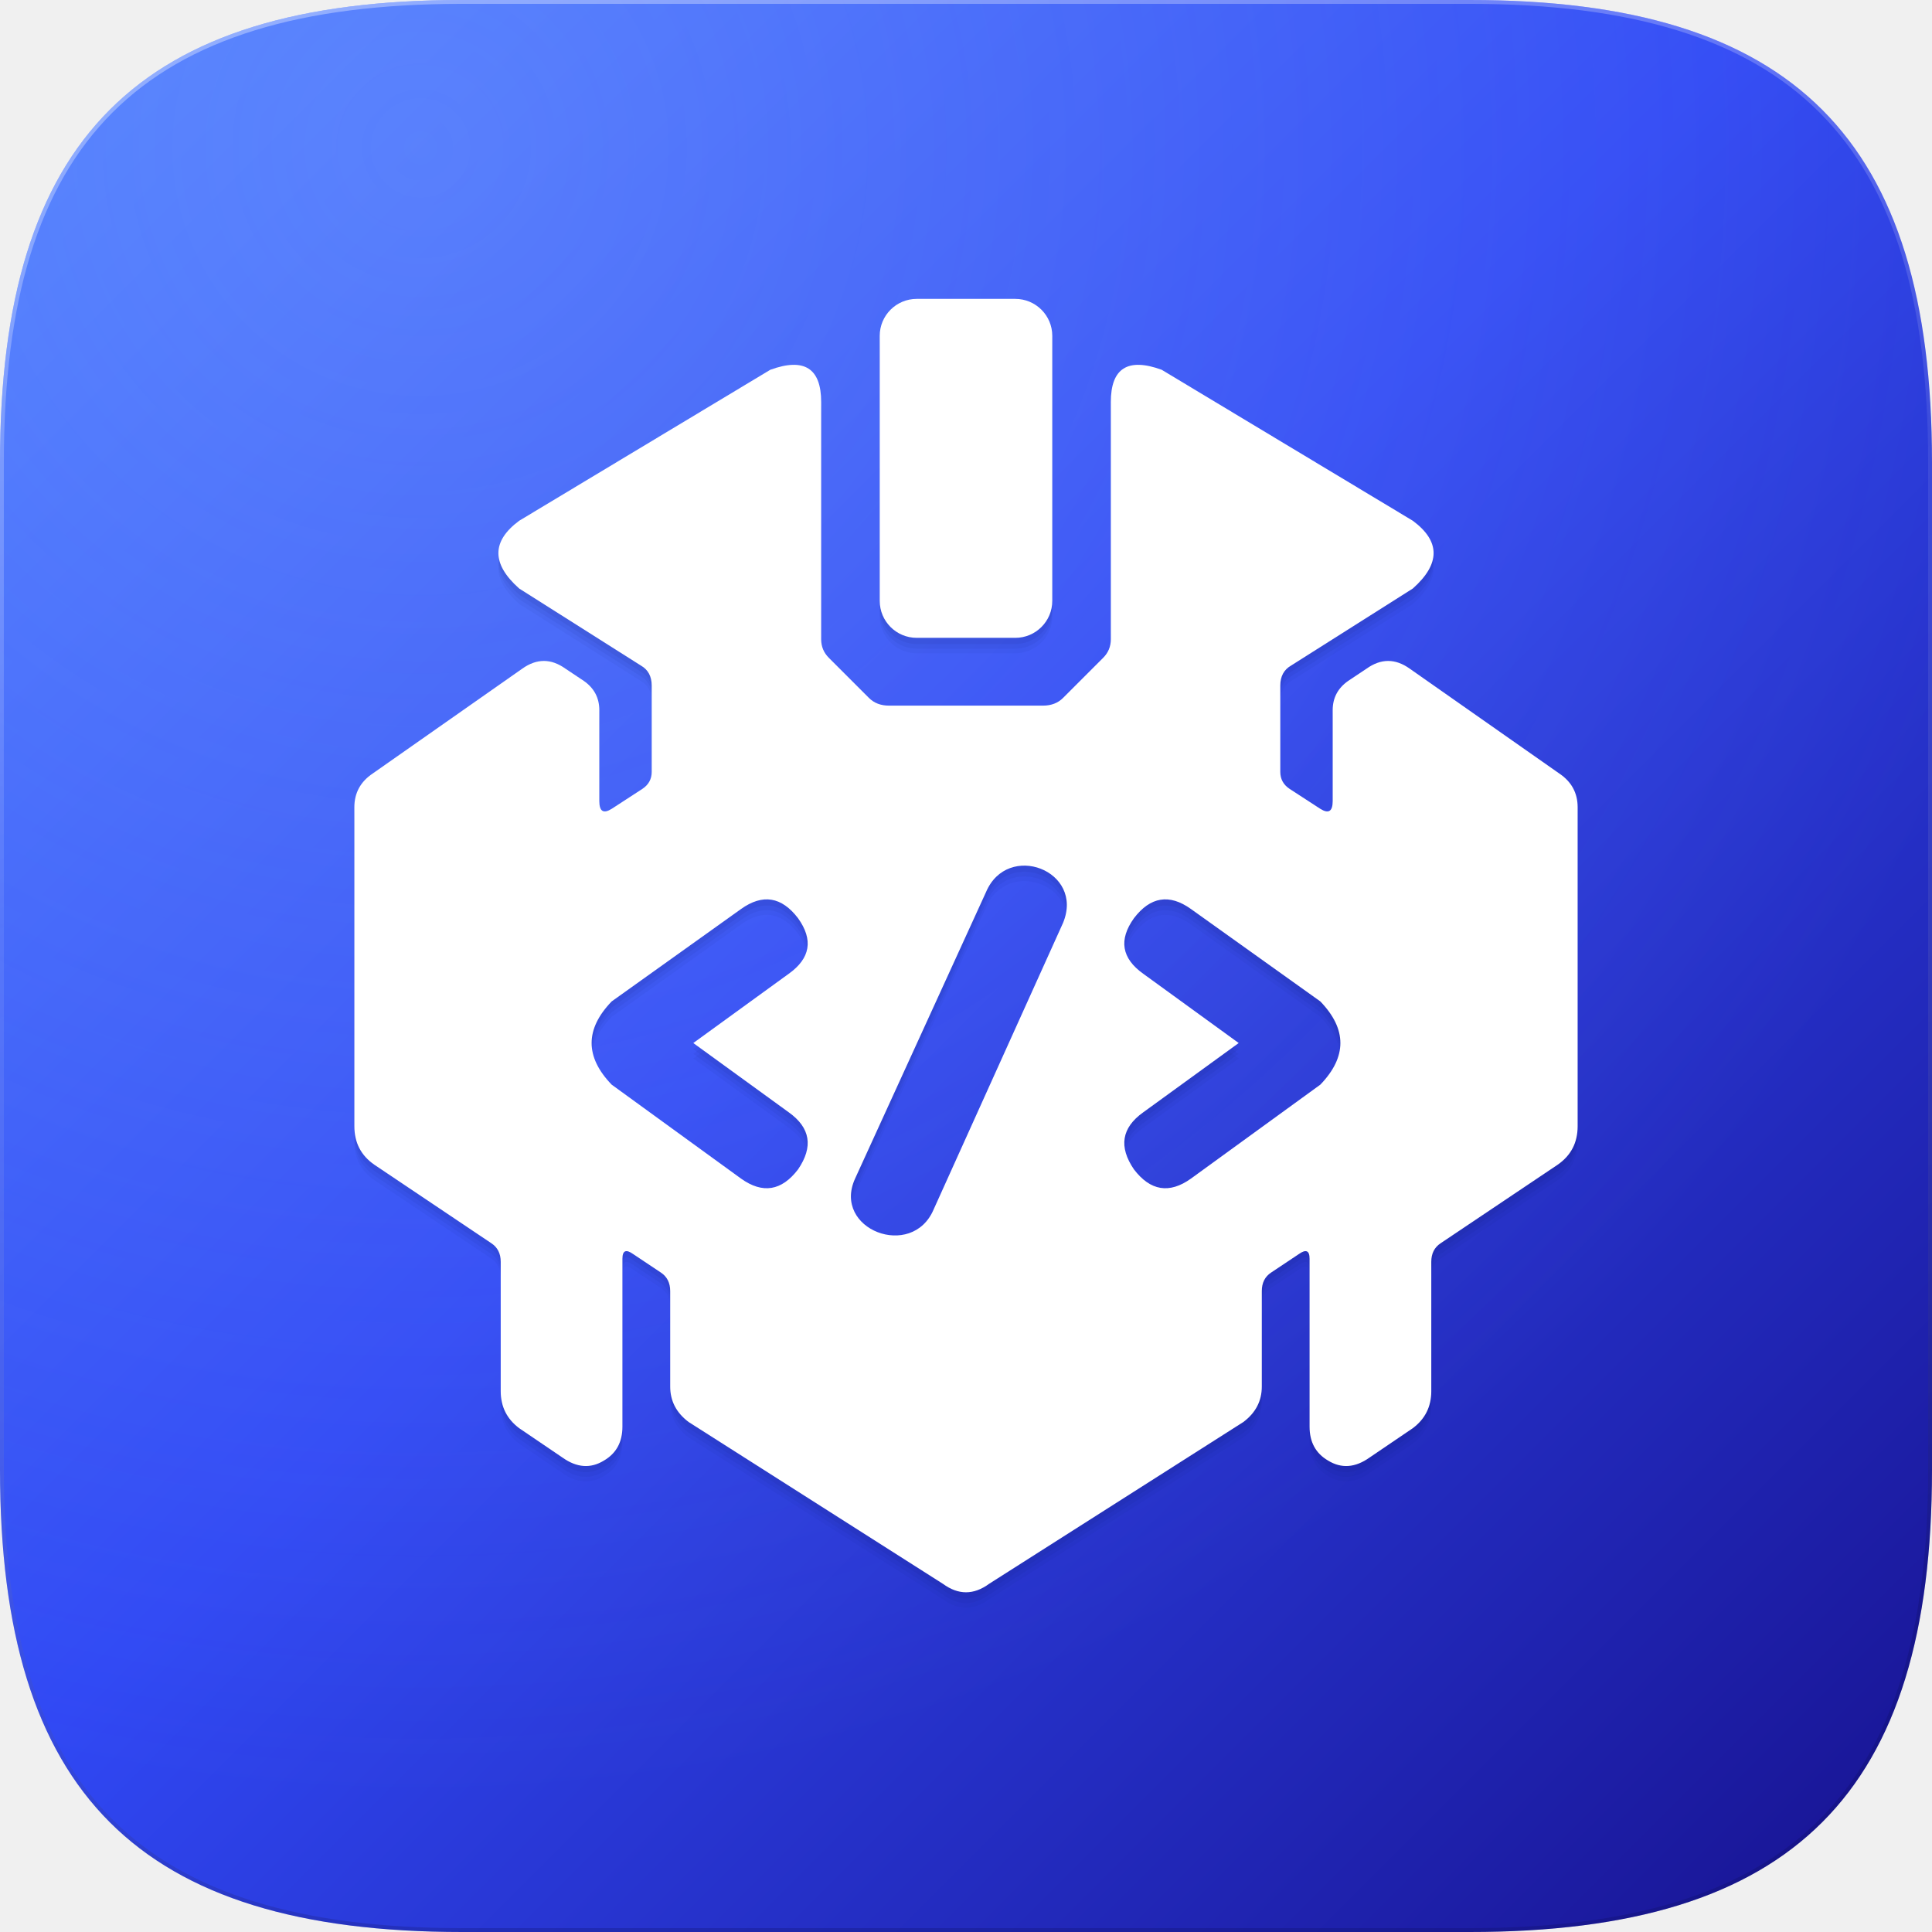
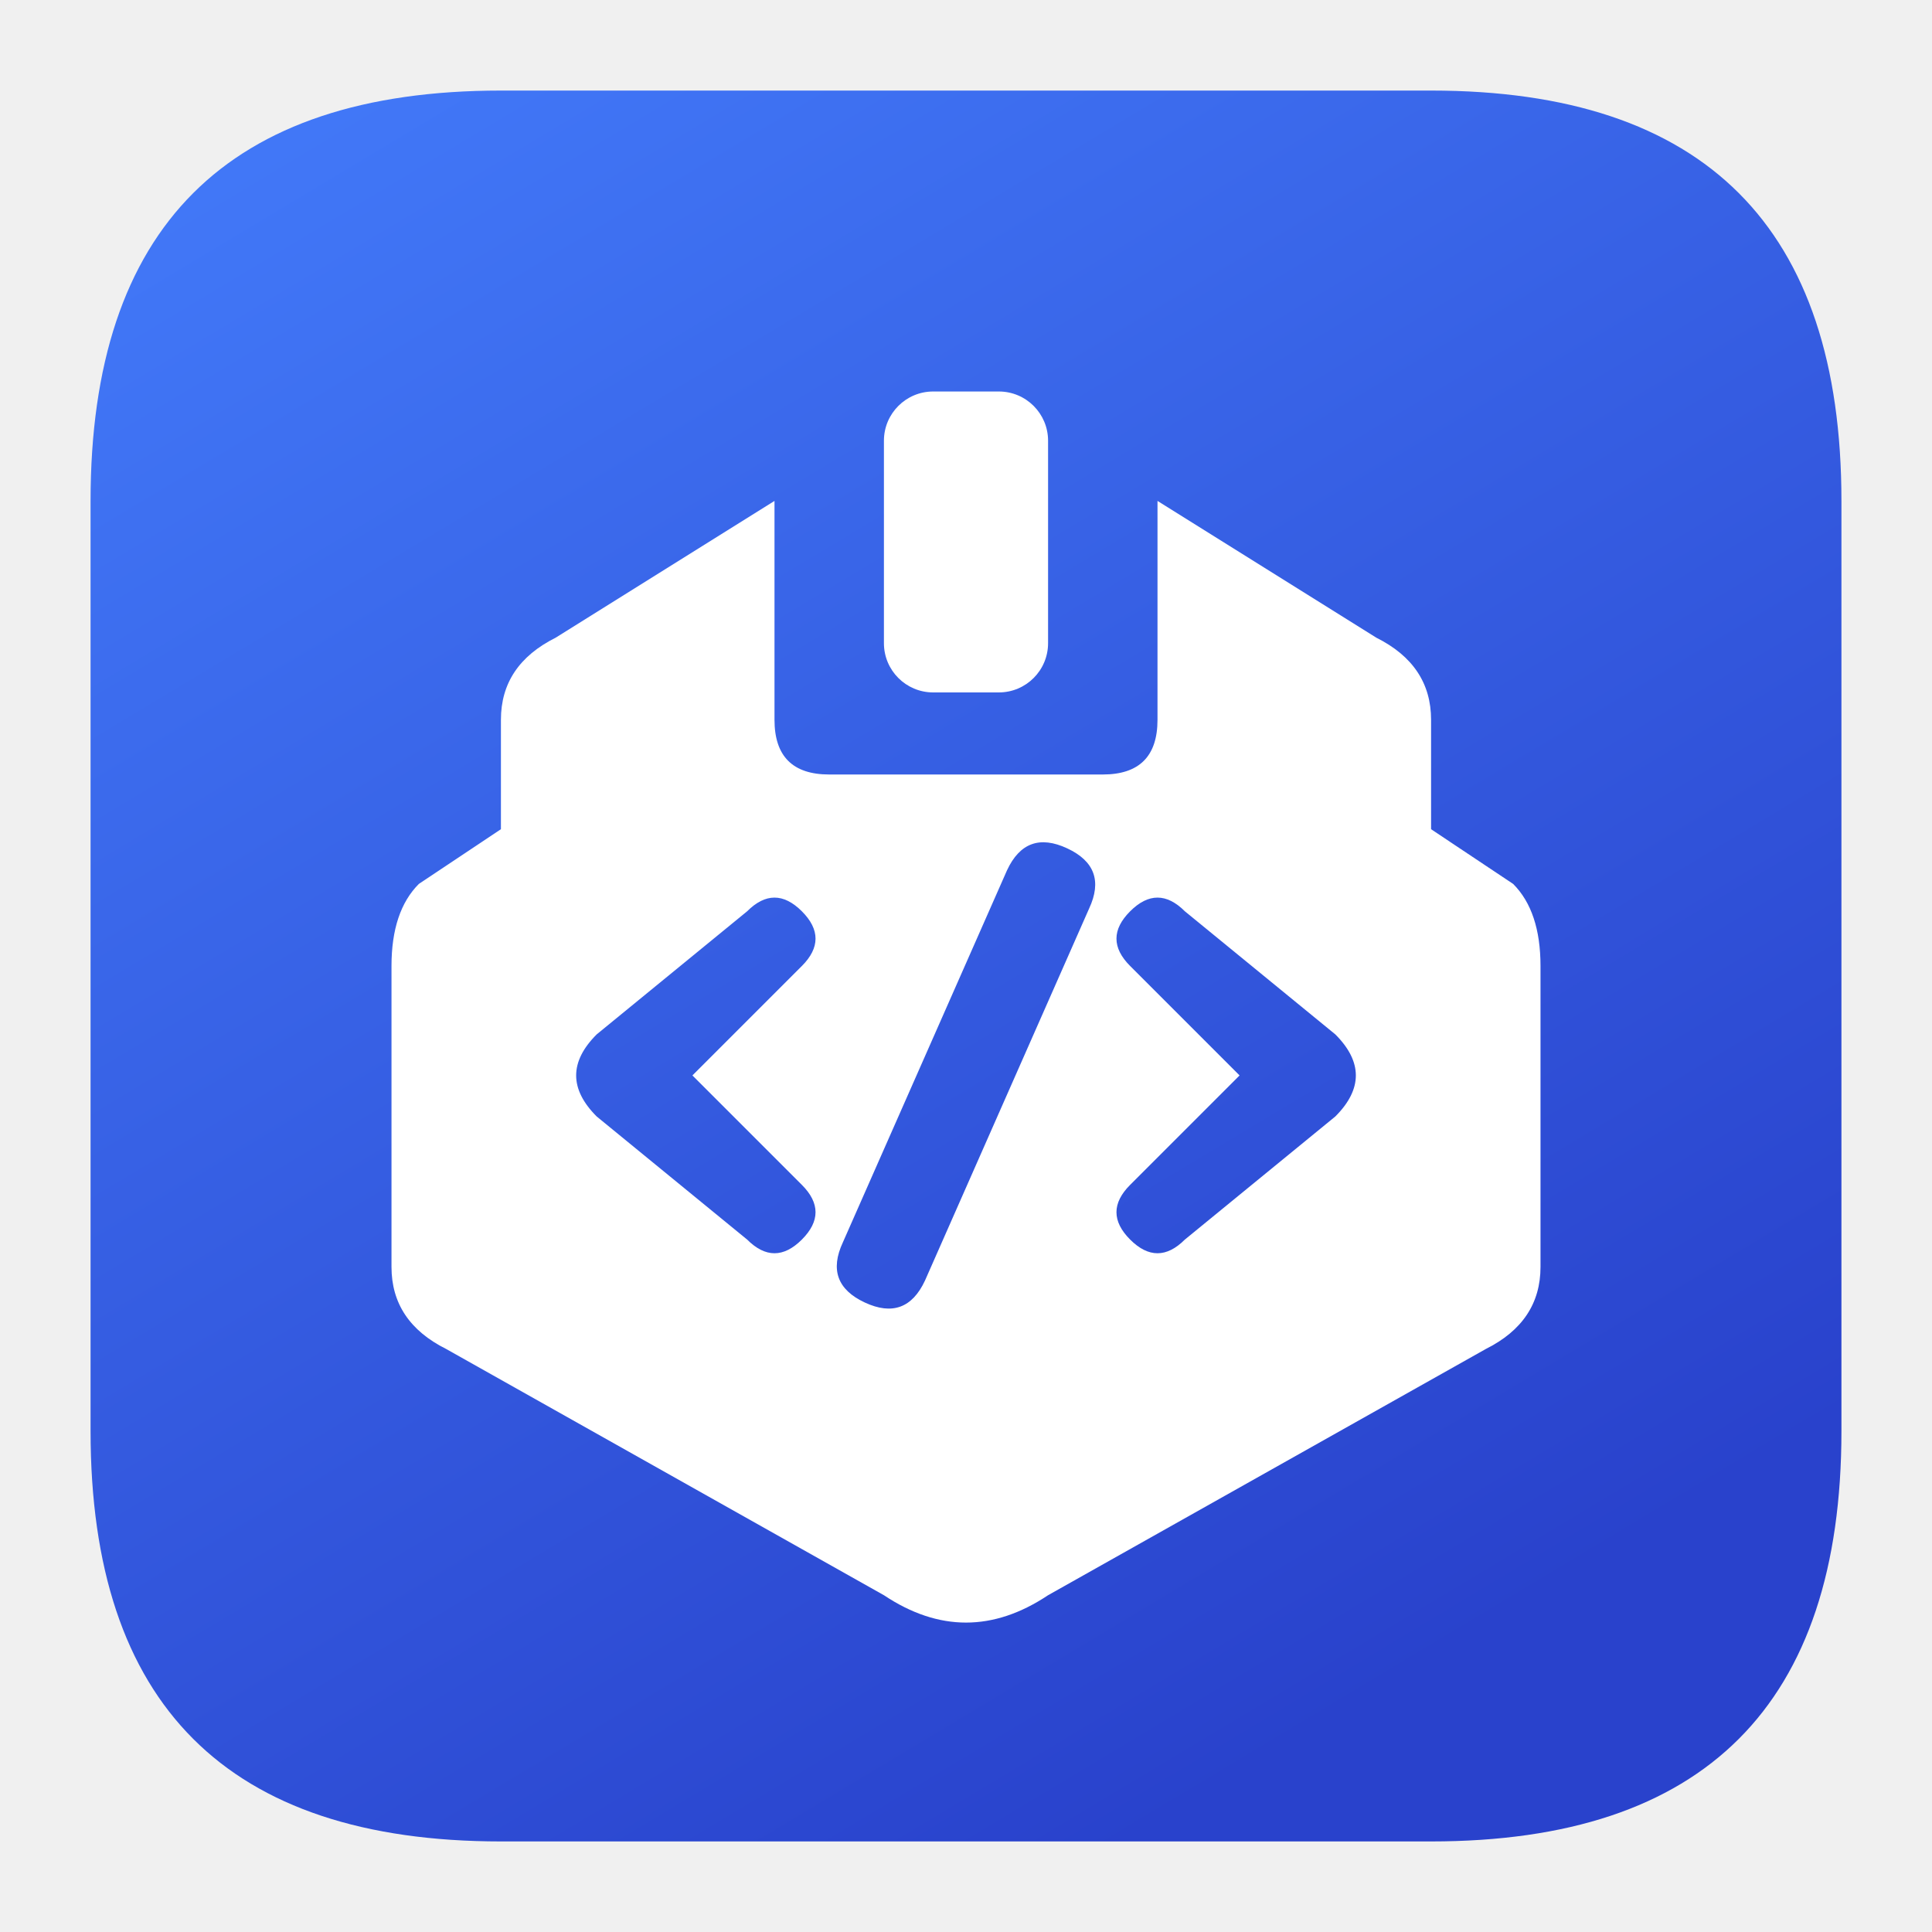
- <svg xmlns="http://www.w3.org/2000/svg" viewBox="0 0 1254 1254">
+ <svg xmlns="http://www.w3.org/2000/svg" viewBox="0 0 64 64">
  <defs>
-     <path id="tile" d="M 300,0 H 954 C 1164,0 1254,90 1254,300       V 954 C 1254,1164 1164,1254 954,1254 H 300       C 90,1254 0,1164 0,954 V 300 C 0,90 90,0 300,0 Z" />
-     <clipPath id="tile-clip">
-       <use href="#tile" />
-     </clipPath>
-     <linearGradient id="blue" x1="0%" y1="0%" x2="100%" y2="100%">
-       <stop offset="0" stop-color="#4778ff" />
-       <stop offset="0.46" stop-color="#3048f4" />
-       <stop offset="1" stop-color="#17118e" />
+     <linearGradient id="blue" x1="0%" y1="0%" x2="60%" y2="100%">
+       <stop offset="0" stop-color="#437bfa" />
+       <stop offset="1" stop-color="#2942cc" />
    </linearGradient>
-     <radialGradient id="light" cx="22%" cy="8%" r="85%">
-       <stop offset="0" stop-color="#a7c8ff" stop-opacity="0.25" />
-       <stop offset="1" stop-color="#a7c8ff" stop-opacity="0" />
-     </radialGradient>
-     <linearGradient id="edge" x1="0%" y1="0%" x2="25%" y2="100%">
-       <stop offset="0" stop-color="#ffffff" stop-opacity="0.38" />
-       <stop offset="0.45" stop-color="#ffffff" stop-opacity="0.08" />
-       <stop offset="1" stop-color="#08084b" stop-opacity="0.22" />
-     </linearGradient>
-     <g id="emblem">
-       <path fill="#fff" fill-rule="evenodd" d="     M 533,261 Q 533,228 500,240     L 337,338 Q 310,358 337,382     L 416,432 Q 423,436 423,445 L 423,501 Q 423,508 417,512     L 397,525 Q 389,530 389,520 L 389,461 Q 389,449 379,442     L 367,434 Q 353,424 339,434 L 242,502 Q 230,510 230,524     L 230,731 Q 230,747 243,756 L 319,807 Q 325,811 325,819     L 325,903 Q 325,918 337,927 L 365,946 Q 379,956 392,948     Q 404,941 404,926 L 404,817 Q 404,809 411,814     L 429,826 Q 435,830 435,838 L 435,900 Q 435,914 447,923     L 612,1028 Q 627,1039 642,1028 L 807,923 Q 819,914 819,900     L 819,838 Q 819,830 825,826 L 843,814 Q 850,809 850,817     L 850,926 Q 850,941 862,948 Q 875,956 889,946     L 917,927 Q 929,918 929,903 L 929,819 Q 929,811 935,807     L 1011,756 Q 1024,747 1024,731 L 1024,524 Q 1024,510 1012,502     L 915,434 Q 901,424 887,434 L 875,442 Q 865,449 865,461     L 865,520 Q 865,530 857,525 L 837,512 Q 831,508 831,501     L 831,445 Q 831,436 838,432 L 917,382 Q 944,358 917,338     L 754,240 Q 721,228 721,261 L 721,415 Q 721,422 716,427     L 690,453 Q 685,458 677,458 L 577,458 Q 569,458 564,453     L 538,427 Q 533,422 533,415 Z      M 481,590 Q 502,575 518,596 Q 533,617 512,632     L 450,677 L 512,722 Q 533,737 518,759 Q 502,780 481,765     L 397,704 Q 371,677 397,650 Z      M 773,590 Q 752,575 736,596 Q 721,617 742,632     L 804,677 L 742,722 Q 721,737 736,759 Q 752,780 773,765     L 857,704 Q 883,677 857,650 Z      M 640,579 C 654,546 704,565 690,599     L 606,785 C 592,818 540,798 555,765 Z" />
-       <rect x="571" y="194" width="112" height="220" rx="24" fill="#fff" />
-     </g>
-     <mask id="emblem-mask" maskUnits="userSpaceOnUse" x="0" y="0" width="1254" height="1254">
-       <use href="#emblem" />
-     </mask>
  </defs>
-   <use href="#tile" fill="url(#blue)" />
-   <use href="#tile" fill="url(#light)" />
-   <g clip-path="url(#tile-clip)">
-     <use href="#tile" fill="none" stroke="url(#edge)" stroke-width="5" />
-     <g fill="#080d61">
-       <rect width="1254" height="1254" mask="url(#emblem-mask)" transform="translate(0 10)" opacity="0.045" />
-       <rect width="1254" height="1254" mask="url(#emblem-mask)" transform="translate(0 7)" opacity="0.055" />
-       <rect width="1254" height="1254" mask="url(#emblem-mask)" transform="translate(0 4)" opacity="0.07" />
-     </g>
-     <use href="#emblem" />
+   <g transform="translate(3 3) scale(0.90625)">
+     <path fill="url(#blue)" d="M15 0 H49 Q64 0 64 15 V49 Q64 64 49 64       H15 Q0 64 0 49 V15 Q0 0 15 0 Z" />
+     <path fill="white" fill-rule="evenodd" d="       M25 15 L17 20 Q15 21 15 23 L15 27 L12 29 Q11 30 11 32       L11 43 Q11 45 13 46 L29 55 Q32 57 35 55 L51 46       Q53 45 53 43 L53 32 Q53 30 52 29 L49 27 L49 23       Q49 21 47 20 L39 15 L39 23 Q39 25 37 25 H27       Q25 25 25 23 Z  M24 30 Q25 29 26 30 Q27 31 26 32 L22 36 L26 40  Q27 41 26 42 Q25 43 24 42 L18.5 37.5 Q17 36 18.5 34.5 Z  M40 30 Q39 29 38 30 Q37 31 38 32 L42 36 L38 40  Q37 41 38 42 Q39 43 40 42 L45.5 37.5 Q47 36 45.5 34.5 Z  M33.5 28.5 Q34.2 27 35.7 27.7 Q37.2 28.4 36.5 29.9  L30.5 43.5 Q29.8 45 28.3 44.3 Q26.8 43.6 27.5 42.1 Z " />
+     <rect x="29" y="11" width="6" height="11" rx="1.8" fill="white" />
  </g>
</svg>
